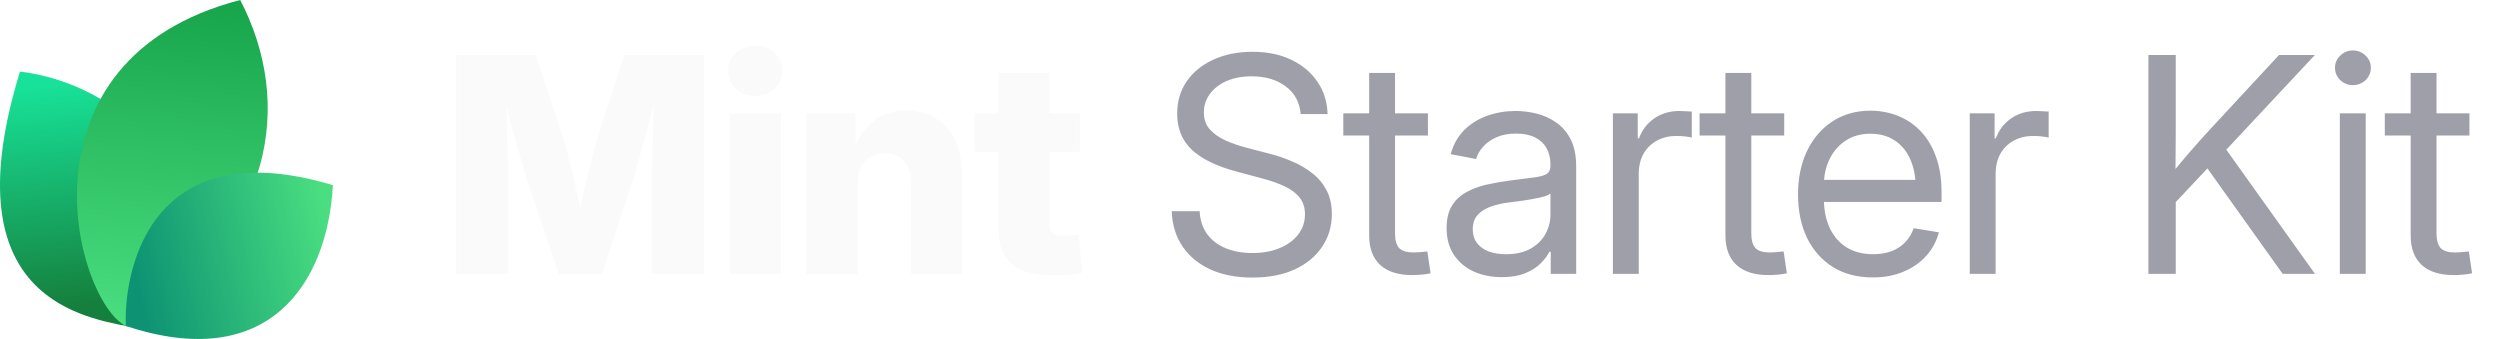
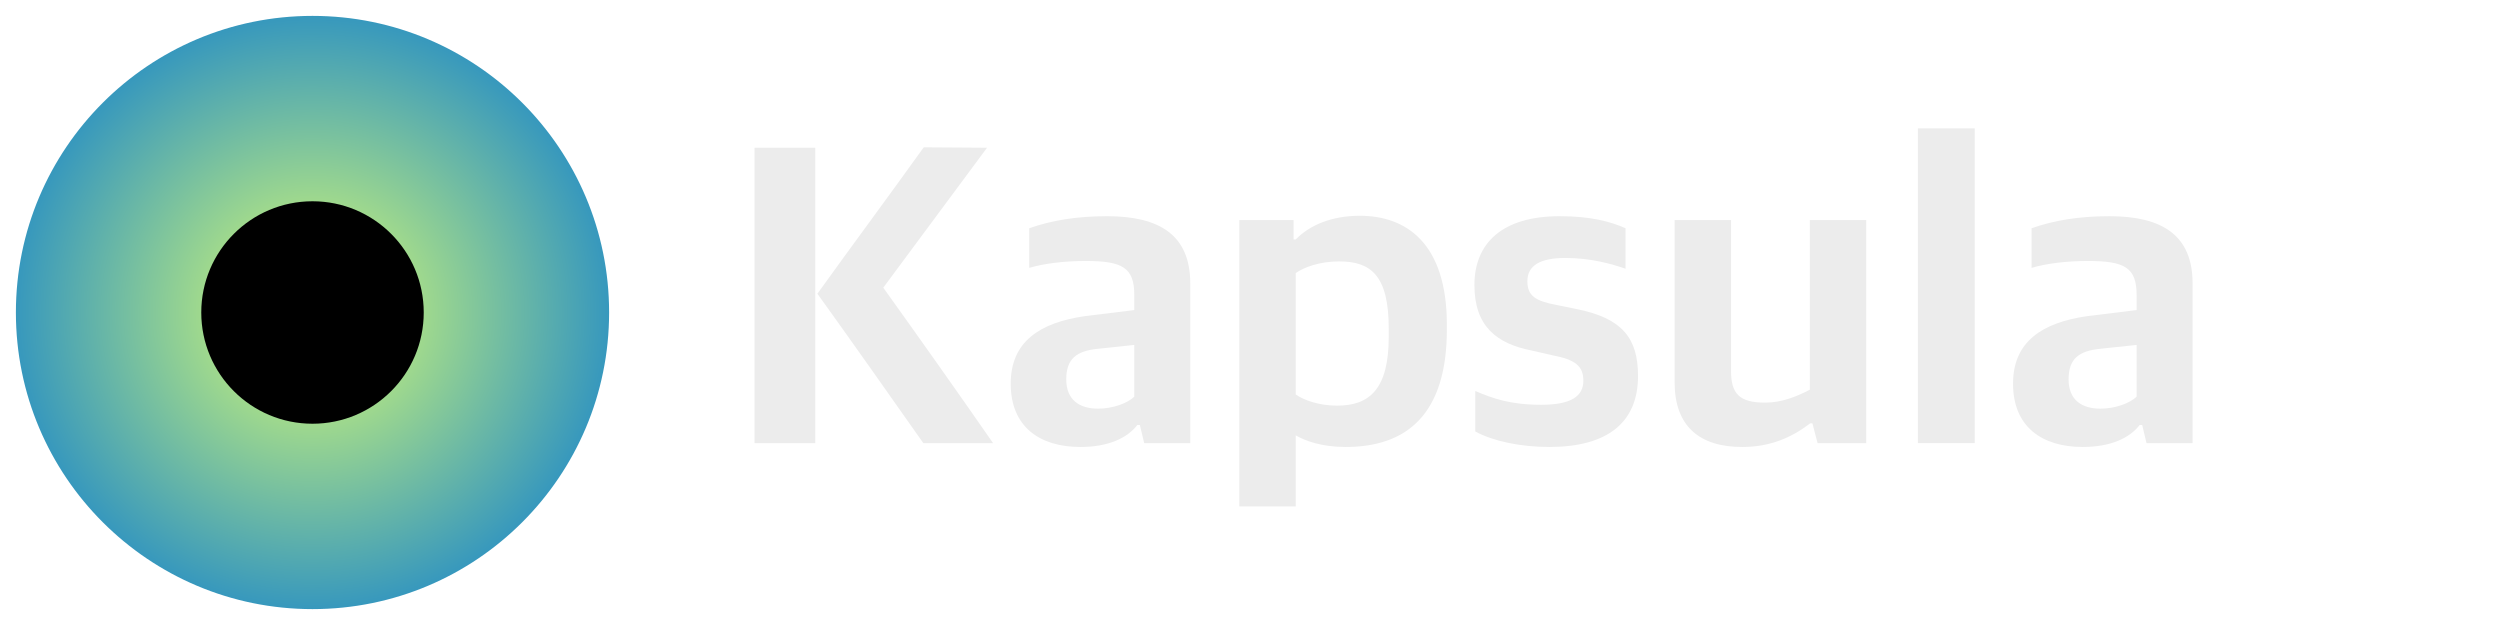
- <svg xmlns="http://www.w3.org/2000/svg" width="177" height="24" viewBox="0 0 177 24" fill="none">
-   <path d="M9.061 23.108C5.268 22.377 -3.391 20.627 1.417 5.064C9.634 6.099 16.973 14.064 9.061 23.108Z" fill="url(#paint0_linear_17557_2145)" />
-   <path d="M8.919 23.094C5.276 21.222 0.784 4.209 17.007 0C20.757 7.193 19.621 16.545 8.919 23.094Z" fill="url(#paint1_linear_17557_2145)" />
-   <path d="M8.914 23.079C8.735 19.882 10.159 9.085 23.57 13.111C23.181 20.123 18.984 26.418 8.914 23.079Z" fill="url(#paint2_linear_17557_2145)" />
-   <path d="M32.301 19.392V3.894H37.938L39.925 9.948C40.036 10.315 40.164 10.787 40.31 11.362C40.462 11.938 40.611 12.552 40.757 13.204C40.91 13.855 41.048 14.483 41.173 15.086C41.305 15.682 41.412 16.192 41.495 16.615H40.695C40.771 16.192 40.871 15.682 40.996 15.086C41.128 14.49 41.267 13.866 41.412 13.214C41.565 12.562 41.714 11.948 41.86 11.373C42.005 10.79 42.133 10.315 42.244 9.948L44.2 3.894H49.848V19.392H46.166V12.704C46.166 12.357 46.173 11.917 46.187 11.383C46.2 10.849 46.214 10.27 46.228 9.646C46.249 9.022 46.266 8.391 46.28 7.753C46.301 7.115 46.311 6.519 46.311 5.964H46.623C46.485 6.561 46.332 7.181 46.166 7.826C45.999 8.471 45.833 9.102 45.666 9.719C45.507 10.336 45.351 10.901 45.198 11.414C45.053 11.928 44.928 12.357 44.824 12.704L42.608 19.392H39.561L37.314 12.704C37.203 12.357 37.072 11.928 36.919 11.414C36.773 10.901 36.614 10.34 36.441 9.729C36.274 9.112 36.104 8.481 35.931 7.836C35.764 7.192 35.608 6.567 35.463 5.964H35.827C35.834 6.512 35.844 7.105 35.858 7.743C35.872 8.374 35.886 9.005 35.9 9.636C35.92 10.26 35.938 10.839 35.952 11.373C35.965 11.907 35.972 12.351 35.972 12.704V19.392H32.301ZM51.668 19.392V8.024H55.288V19.392H51.668ZM53.468 6.786C52.927 6.786 52.473 6.616 52.105 6.276C51.738 5.93 51.554 5.507 51.554 5.007C51.554 4.508 51.738 4.088 52.105 3.749C52.473 3.409 52.927 3.239 53.468 3.239C54.009 3.239 54.463 3.409 54.83 3.749C55.198 4.082 55.382 4.501 55.382 5.007C55.382 5.507 55.198 5.93 54.83 6.276C54.463 6.616 54.009 6.786 53.468 6.786ZM60.708 13.027V19.392H57.088V8.024H60.551L60.593 10.967H60.281C60.593 10.024 61.061 9.268 61.685 8.7C62.309 8.124 63.138 7.836 64.171 7.836C64.975 7.836 65.672 8.017 66.262 8.377C66.851 8.731 67.302 9.234 67.614 9.885C67.933 10.537 68.092 11.307 68.092 12.194V19.392H64.483V12.912C64.483 12.26 64.32 11.754 63.994 11.394C63.675 11.033 63.221 10.853 62.632 10.853C62.25 10.853 61.914 10.936 61.623 11.102C61.332 11.269 61.106 11.515 60.947 11.841C60.787 12.16 60.708 12.555 60.708 13.027ZM76.456 8.024V10.749H69.008V8.024H76.456ZM70.683 5.163H74.292V15.783C74.292 16.102 74.361 16.334 74.5 16.48C74.646 16.625 74.899 16.698 75.259 16.698C75.405 16.698 75.596 16.688 75.831 16.667C76.074 16.646 76.251 16.629 76.362 16.615L76.632 19.309C76.313 19.378 75.963 19.427 75.582 19.455C75.207 19.482 74.836 19.496 74.469 19.496C73.2 19.496 72.25 19.222 71.619 18.674C70.995 18.127 70.683 17.308 70.683 16.22V5.163Z" fill="#FAFAFA" />
-   <path d="M88.667 19.652C87.523 19.652 86.528 19.458 85.682 19.07C84.843 18.681 84.188 18.137 83.716 17.437C83.245 16.736 82.992 15.908 82.957 14.951H84.933C84.968 15.596 85.148 16.14 85.474 16.584C85.8 17.021 86.24 17.354 86.795 17.582C87.35 17.804 87.974 17.915 88.667 17.915C89.388 17.915 90.026 17.801 90.581 17.572C91.143 17.343 91.583 17.024 91.902 16.615C92.228 16.199 92.391 15.717 92.391 15.169C92.391 14.698 92.266 14.306 92.017 13.994C91.767 13.675 91.413 13.408 90.956 13.193C90.498 12.978 89.954 12.787 89.323 12.621L87.502 12.132C86.123 11.765 85.082 11.255 84.382 10.603C83.689 9.944 83.342 9.095 83.342 8.055C83.342 7.174 83.571 6.404 84.028 5.746C84.486 5.087 85.117 4.577 85.921 4.217C86.726 3.849 87.645 3.666 88.678 3.666C89.718 3.666 90.63 3.853 91.413 4.227C92.204 4.602 92.824 5.122 93.275 5.787C93.726 6.446 93.965 7.209 93.993 8.076H92.089C92.013 7.23 91.656 6.574 91.018 6.11C90.387 5.638 89.586 5.403 88.615 5.403C87.95 5.403 87.36 5.513 86.847 5.735C86.341 5.957 85.946 6.262 85.661 6.651C85.377 7.032 85.235 7.469 85.235 7.961C85.235 8.447 85.377 8.849 85.661 9.168C85.946 9.48 86.317 9.74 86.774 9.948C87.232 10.149 87.724 10.319 88.251 10.457L89.884 10.884C90.439 11.023 90.977 11.206 91.496 11.435C92.023 11.657 92.495 11.934 92.911 12.267C93.334 12.593 93.67 12.995 93.92 13.474C94.17 13.945 94.294 14.504 94.294 15.149C94.294 16.015 94.066 16.788 93.608 17.468C93.157 18.148 92.512 18.681 91.673 19.07C90.834 19.458 89.832 19.652 88.667 19.652ZM101.097 8.024V9.594H95.106V8.024H101.097ZM96.937 5.163H98.767V16.521C98.767 17 98.865 17.347 99.059 17.562C99.26 17.77 99.6 17.874 100.078 17.874C100.21 17.874 100.366 17.867 100.546 17.853C100.733 17.832 100.903 17.815 101.056 17.801L101.285 19.351C101.097 19.392 100.886 19.423 100.65 19.444C100.414 19.465 100.189 19.475 99.974 19.475C98.996 19.475 98.244 19.236 97.717 18.758C97.197 18.272 96.937 17.579 96.937 16.677V5.163ZM106.33 19.621C105.595 19.621 104.932 19.489 104.343 19.226C103.754 18.955 103.285 18.564 102.939 18.05C102.592 17.53 102.419 16.896 102.419 16.147C102.419 15.495 102.547 14.965 102.804 14.556C103.06 14.146 103.403 13.828 103.833 13.599C104.263 13.363 104.742 13.186 105.269 13.068C105.796 12.95 106.333 12.857 106.881 12.787C107.574 12.69 108.132 12.617 108.555 12.569C108.978 12.52 109.287 12.441 109.481 12.33C109.675 12.212 109.772 12.014 109.772 11.737V11.654C109.772 11.203 109.679 10.815 109.492 10.489C109.311 10.163 109.041 9.91 108.68 9.729C108.32 9.549 107.872 9.459 107.338 9.459C106.805 9.459 106.34 9.546 105.945 9.719C105.556 9.892 105.241 10.118 104.998 10.395C104.755 10.665 104.593 10.953 104.509 11.258L102.71 10.915C102.897 10.222 103.22 9.65 103.677 9.199C104.135 8.748 104.679 8.412 105.31 8.19C105.941 7.968 106.607 7.857 107.307 7.857C107.8 7.857 108.295 7.92 108.795 8.044C109.301 8.169 109.765 8.381 110.188 8.679C110.611 8.97 110.951 9.369 111.208 9.875C111.464 10.374 111.593 11.005 111.593 11.768V19.392H109.793V17.822H109.7C109.568 18.085 109.363 18.359 109.086 18.643C108.809 18.921 108.444 19.153 107.994 19.34C107.543 19.527 106.988 19.621 106.33 19.621ZM106.621 17.998C107.321 17.998 107.904 17.867 108.368 17.603C108.84 17.333 109.19 16.986 109.419 16.563C109.654 16.133 109.772 15.682 109.772 15.211V13.692C109.703 13.769 109.554 13.841 109.325 13.911C109.096 13.973 108.829 14.032 108.524 14.088C108.226 14.143 107.921 14.192 107.609 14.233C107.304 14.275 107.033 14.309 106.798 14.337C106.354 14.393 105.938 14.49 105.549 14.628C105.168 14.76 104.86 14.954 104.624 15.211C104.388 15.467 104.27 15.811 104.27 16.241C104.27 16.615 104.367 16.934 104.561 17.198C104.762 17.461 105.04 17.662 105.393 17.801C105.747 17.933 106.156 17.998 106.621 17.998ZM114.193 19.392V8.024H115.951V9.792H116.045C116.253 9.209 116.61 8.741 117.116 8.388C117.622 8.034 118.219 7.857 118.905 7.857C119.058 7.857 119.217 7.864 119.384 7.878C119.55 7.885 119.682 7.892 119.779 7.899V9.74C119.716 9.719 119.578 9.695 119.363 9.667C119.155 9.639 118.922 9.625 118.666 9.625C118.174 9.625 117.726 9.733 117.324 9.948C116.922 10.163 116.603 10.471 116.367 10.874C116.138 11.276 116.024 11.758 116.024 12.319V19.392H114.193ZM126.322 8.024V9.594H120.33V8.024H126.322ZM122.161 5.163H123.992V16.521C123.992 17 124.089 17.347 124.283 17.562C124.484 17.77 124.824 17.874 125.302 17.874C125.434 17.874 125.59 17.867 125.77 17.853C125.958 17.832 126.127 17.815 126.28 17.801L126.509 19.351C126.322 19.392 126.11 19.423 125.874 19.444C125.639 19.465 125.413 19.475 125.198 19.475C124.221 19.475 123.468 19.236 122.941 18.758C122.421 18.272 122.161 17.579 122.161 16.677V5.163ZM132.604 19.642C131.502 19.642 130.555 19.396 129.765 18.903C128.974 18.404 128.364 17.714 127.934 16.834C127.511 15.946 127.3 14.927 127.3 13.775C127.3 12.611 127.511 11.584 127.934 10.697C128.364 9.802 128.964 9.102 129.734 8.596C130.51 8.089 131.408 7.836 132.428 7.836C133.1 7.836 133.738 7.954 134.341 8.19C134.952 8.426 135.489 8.783 135.954 9.261C136.425 9.74 136.793 10.343 137.056 11.071C137.327 11.792 137.462 12.645 137.462 13.63V14.296H128.433V12.735H136.463L135.631 13.297C135.631 12.541 135.506 11.876 135.257 11.3C135.007 10.725 134.643 10.277 134.165 9.958C133.686 9.632 133.107 9.469 132.428 9.469C131.748 9.469 131.162 9.632 130.67 9.958C130.177 10.284 129.796 10.725 129.526 11.279C129.262 11.827 129.13 12.441 129.13 13.12V14.046C129.13 14.864 129.273 15.572 129.557 16.168C129.841 16.757 130.243 17.211 130.763 17.53C131.283 17.842 131.901 17.998 132.615 17.998C133.093 17.998 133.523 17.929 133.905 17.79C134.293 17.645 134.619 17.433 134.882 17.156C135.153 16.879 135.354 16.546 135.486 16.157L137.275 16.449C137.108 17.08 136.81 17.634 136.38 18.113C135.95 18.591 135.413 18.966 134.768 19.236C134.123 19.507 133.402 19.642 132.604 19.642ZM139.459 19.392V8.024H141.217V9.792H141.311C141.519 9.209 141.876 8.741 142.382 8.388C142.888 8.034 143.485 7.857 144.171 7.857C144.324 7.857 144.483 7.864 144.649 7.878C144.816 7.885 144.948 7.892 145.045 7.899V9.74C144.982 9.719 144.844 9.695 144.629 9.667C144.421 9.639 144.188 9.625 143.932 9.625C143.439 9.625 142.992 9.733 142.59 9.948C142.188 10.163 141.869 10.471 141.633 10.874C141.404 11.276 141.29 11.758 141.29 12.319V19.392H139.459ZM153.429 14.961V12.715C153.783 12.257 154.136 11.82 154.49 11.404C154.844 10.981 155.204 10.565 155.572 10.156C155.939 9.74 156.314 9.327 156.695 8.918L161.355 3.894H163.893L157.277 10.967H157.184L153.429 14.961ZM152.108 19.392V3.894H154.043V9.241L154.022 12.559L154.043 13.505V19.392H152.108ZM161.615 19.392L155.967 11.477L157.173 9.969L163.903 19.392H161.615ZM165.661 19.392V8.024H167.492V19.392H165.661ZM166.587 6.027C166.24 6.027 165.942 5.909 165.692 5.673C165.443 5.43 165.318 5.139 165.318 4.799C165.318 4.459 165.443 4.172 165.692 3.936C165.942 3.693 166.24 3.572 166.587 3.572C166.934 3.572 167.232 3.693 167.482 3.936C167.731 4.172 167.856 4.459 167.856 4.799C167.856 5.139 167.731 5.43 167.482 5.673C167.232 5.909 166.934 6.027 166.587 6.027ZM174.836 8.024V9.594H168.844V8.024H174.836ZM170.675 5.163H172.506V16.521C172.506 17 172.603 17.347 172.797 17.562C172.998 17.77 173.338 17.874 173.816 17.874C173.948 17.874 174.104 17.867 174.284 17.853C174.472 17.832 174.641 17.815 174.794 17.801L175.023 19.351C174.836 19.392 174.624 19.423 174.388 19.444C174.153 19.465 173.927 19.475 173.712 19.475C172.735 19.475 171.982 19.236 171.455 18.758C170.935 18.272 170.675 17.579 170.675 16.677V5.163Z" fill="#9F9FA9" />
-   <defs>
-     <linearGradient id="paint0_linear_17557_2145" x1="3.776" y1="5.916" x2="5.232" y2="21.559" gradientUnits="userSpaceOnUse">
-       <stop stop-color="#18E299" />
-       <stop offset="1" stop-color="#15803D" />
+ <svg xmlns="http://www.w3.org/2000/svg" xmlns:xlink="http://www.w3.org/1999/xlink" viewBox="0 0 2048 512" version="1.1" id="svg184" width="2048" height="512">
+   <defs id="defs188">
+     <linearGradient id="linearGradient1102">
+       <stop style="stop-color:#ddff71;stop-opacity:1;" offset="0" id="stop1098" />
+       <stop style="stop-color:#3798bd;stop-opacity:1;" offset="1" id="stop1100" />
    </linearGradient>
-     <linearGradient id="paint1_linear_17557_2145" x1="12.171" y1="-0.718" x2="10.19" y2="22.983" gradientUnits="userSpaceOnUse">
-       <stop stop-color="#16A34A" />
-       <stop offset="1" stop-color="#4ADE80" />
-     </linearGradient>
-     <linearGradient id="paint2_linear_17557_2145" x1="23.133" y1="15.353" x2="9.338" y2="18.52" gradientUnits="userSpaceOnUse">
-       <stop stop-color="#4ADE80" />
-       <stop offset="1" stop-color="#0D9373" />
-     </linearGradient>
+     <radialGradient xlink:href="#linearGradient1102" id="radialGradient2183" cx="256" cy="256" fx="256" fy="256" r="123.661" gradientTransform="matrix(1.964912,0,0,1.964912,-247.0175,-247.0176)" gradientUnits="userSpaceOnUse" />
  </defs>
+   <path id="path2167" style="fill:url(#radialGradient2183);fill-opacity:1;stroke-width:7.86" d="M 498.983,256 A 242.983,242.983 0 0 1 256,498.983 242.983,242.983 0 0 1 13.017,256 242.983,242.983 0 0 1 256,13.017 242.983,242.983 0 0 1 498.983,256 Z" />
+   <path id="path1418" style="fill:#000000;stroke-width:2.947" d="M 347.119,256 A 91.119,91.119 0 0 1 256,347.119 91.119,91.119 0 0 1 164.881,256 91.119,91.119 0 0 1 256,164.881 91.119,91.119 0 0 1 347.119,256 Z" />
+   <g aria-label="Kapsula" id="text4441" style="font-weight:800;font-size:258.883px;font-family:'Apple SD Gothic Neo';-inkscape-font-specification:'Apple SD Gothic Neo, Ultra-Bold';fill:#ececec;stroke-width:4" transform="matrix(1.362432,0,0,1.362432,-205.8923,-88.78261)">
+     <path d="m 706.287,331.594 h 41.939 c -21.746,-31.325 -43.751,-62.391 -66.015,-93.457 l 62.391,-84.137 c -12.685,0 -25.112,-0.259 -38.056,-0.259 -20.97,29.254 -42.716,58.508 -63.944,88.02 21.228,29.513 42.716,60.061 63.685,89.832 z m -101.482,0 h 36.502 V 154 h -36.502 z" id="path5209" style="fill:#ececec" />
+     <path d="m 800.779,333.924 c 16.827,0 28.218,-5.437 34.173,-13.203 h 1.553 l 2.589,10.873 h 27.7 v -96.046 c 0,-28.995 -18.381,-40.386 -49.964,-40.386 -18.64,0 -33.655,2.589 -46.858,7.249 v 23.817 c 8.802,-2.589 20.711,-4.142 33.914,-4.142 22.005,0 29.254,3.883 29.254,20.452 v 9.061 l -29.513,3.624 c -27.183,3.883 -44.787,15.274 -44.787,40.645 0,25.888 17.345,38.056 41.939,38.056 z m 10.614,-23.041 c -11.132,0 -19.157,-5.178 -19.157,-17.604 0,-12.426 6.213,-17.086 18.898,-18.381 l 22.005,-2.33 v 31.066 c -4.142,4.142 -13.203,7.249 -21.746,7.249 z" id="path5211" style="fill:#ececec" />
+     <path d="m 896.307,369.65 h 33.914 v -42.716 c 5.695,3.365 15.792,6.99 30.03,6.99 36.503,0 60.838,-19.416 60.838,-70.675 v -2.848 c 0,-49.447 -24.853,-65.497 -52.294,-65.497 -17.086,0 -30.289,5.695 -38.574,14.239 h -1.294 v -11.65 h -32.619 z m 58.766,-60.579 c -10.873,0 -20.193,-3.365 -24.853,-6.731 v -73.005 c 4.919,-3.365 13.98,-6.99 26.147,-6.99 18.898,0 29.772,8.284 29.772,40.386 v 4.919 c 0,31.584 -11.65,41.421 -31.066,41.421 z" id="path5213" style="fill:#ececec" />
+     <path d="m 1082.702,333.924 c 34.69,0 53.33,-14.497 53.33,-42.716 0,-23.299 -10.096,-34.69 -36.502,-40.127 l -12.685,-2.589 c -12.426,-2.33 -17.345,-5.437 -17.345,-14.239 0,-9.32 7.508,-13.98 22.782,-13.98 15.533,0 27.959,3.624 36.244,6.472 v -24.335 c -9.32,-4.142 -21.228,-7.249 -39.609,-7.249 -34.69,0 -51.259,16.31 -51.259,41.421 0,24.853 13.462,35.208 34.431,39.35 l 12.426,2.848 c 13.721,2.589 18.64,6.472 18.64,15.274 0,9.32 -7.249,14.497 -25.371,14.497 -18.64,0 -29.254,-3.883 -39.609,-8.284 v 24.335 c 10.355,5.695 26.924,9.32 44.528,9.32 z" id="path5215" style="fill:#ececec" />
+     <path d="m 1198.682,333.924 c 16.827,0 29.771,-5.695 40.904,-14.239 h 1.294 l 3.107,11.909 h 29.254 v -134.101 h -33.914 v 102 c -7.508,3.883 -16.569,7.766 -26.924,7.766 -15.533,0 -20.452,-5.437 -20.452,-19.157 v -90.609 h -33.914 v 97.599 c 0,26.406 15.015,38.832 40.645,38.832 z" id="path5217" style="fill:#ececec" />
+     <path d="m 1304.306,331.594 h 34.172 V 142.35 h -34.172 z" id="path5219" style="fill:#ececec" />
+     <path d="m 1403.457,333.924 c 16.827,0 28.218,-5.437 34.172,-13.203 h 1.553 l 2.589,10.873 h 27.701 v -96.046 c 0,-28.995 -18.381,-40.386 -49.965,-40.386 -18.64,0 -33.655,2.589 -46.858,7.249 v 23.817 c 8.802,-2.589 20.711,-4.142 33.914,-4.142 22.005,0 29.254,3.883 29.254,20.452 v 9.061 l -29.513,3.624 c -27.183,3.883 -44.787,15.274 -44.787,40.645 0,25.888 17.345,38.056 41.939,38.056 z m 10.614,-23.041 c -11.132,0 -19.157,-5.178 -19.157,-17.604 0,-12.426 6.213,-17.086 18.898,-18.381 l 22.005,-2.33 v 31.066 c -4.142,4.142 -13.203,7.249 -21.746,7.249 z" id="path5221" style="fill:#ececec" />
+   </g>
</svg>
